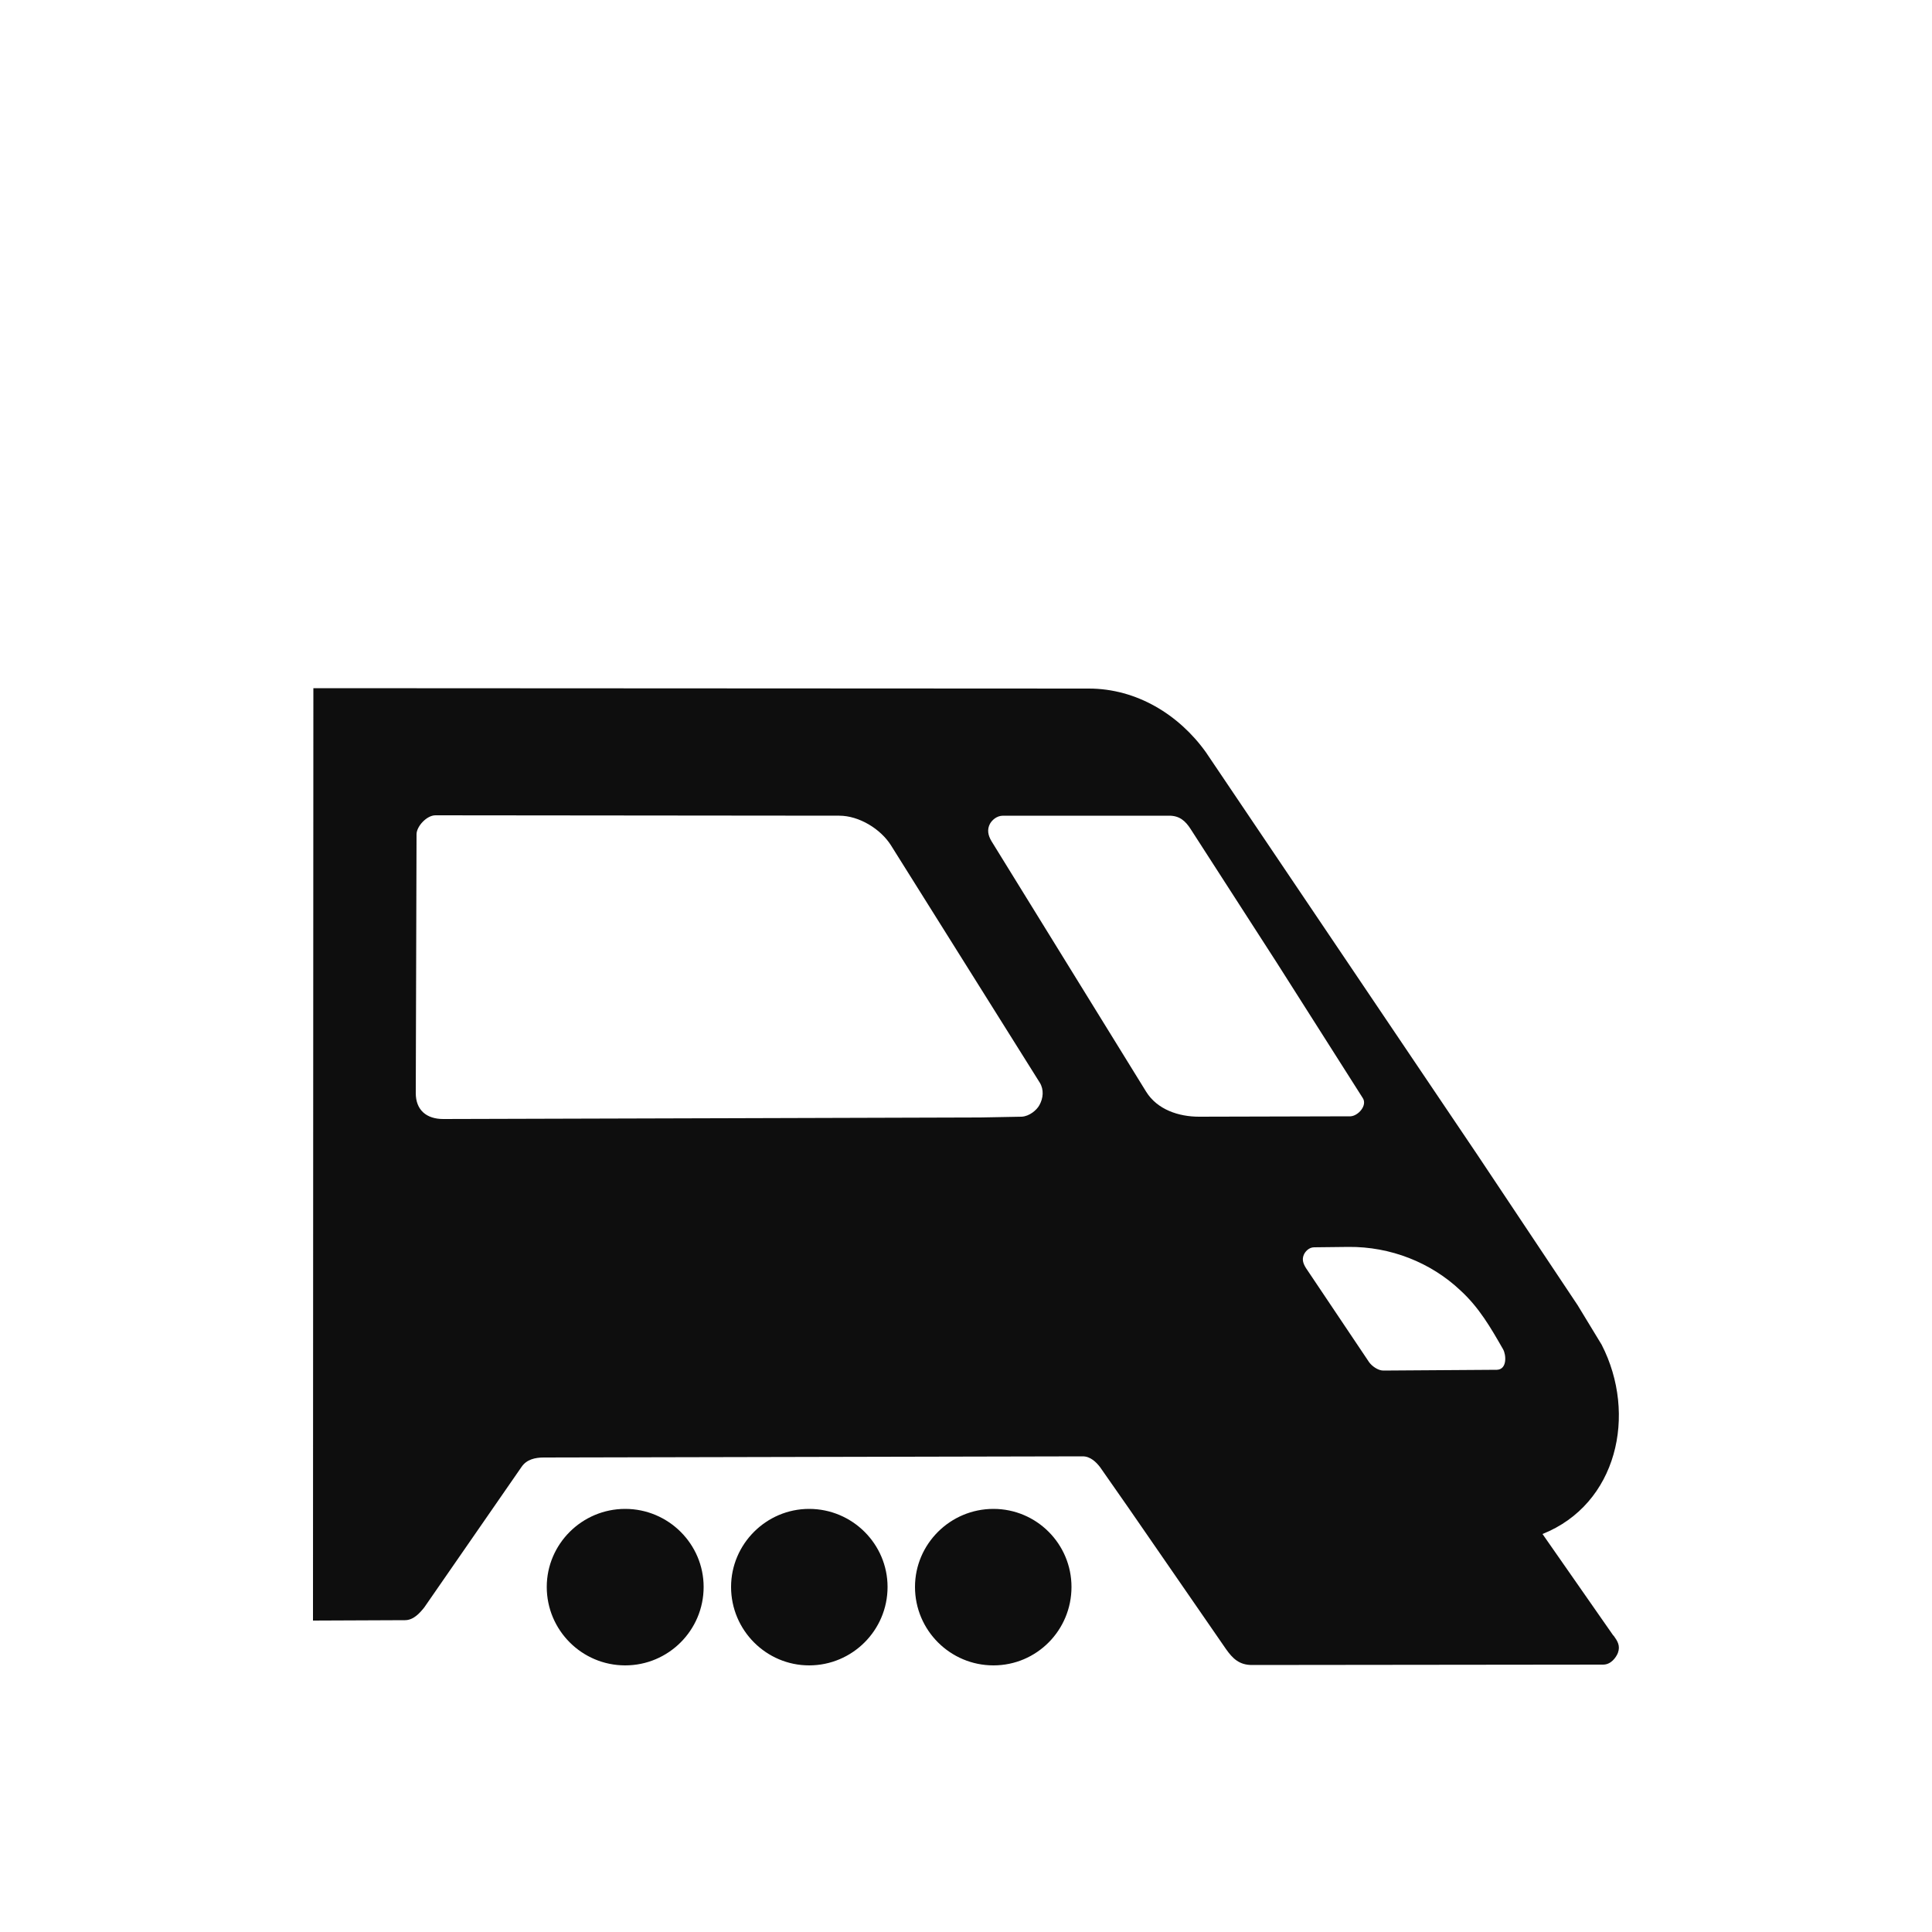
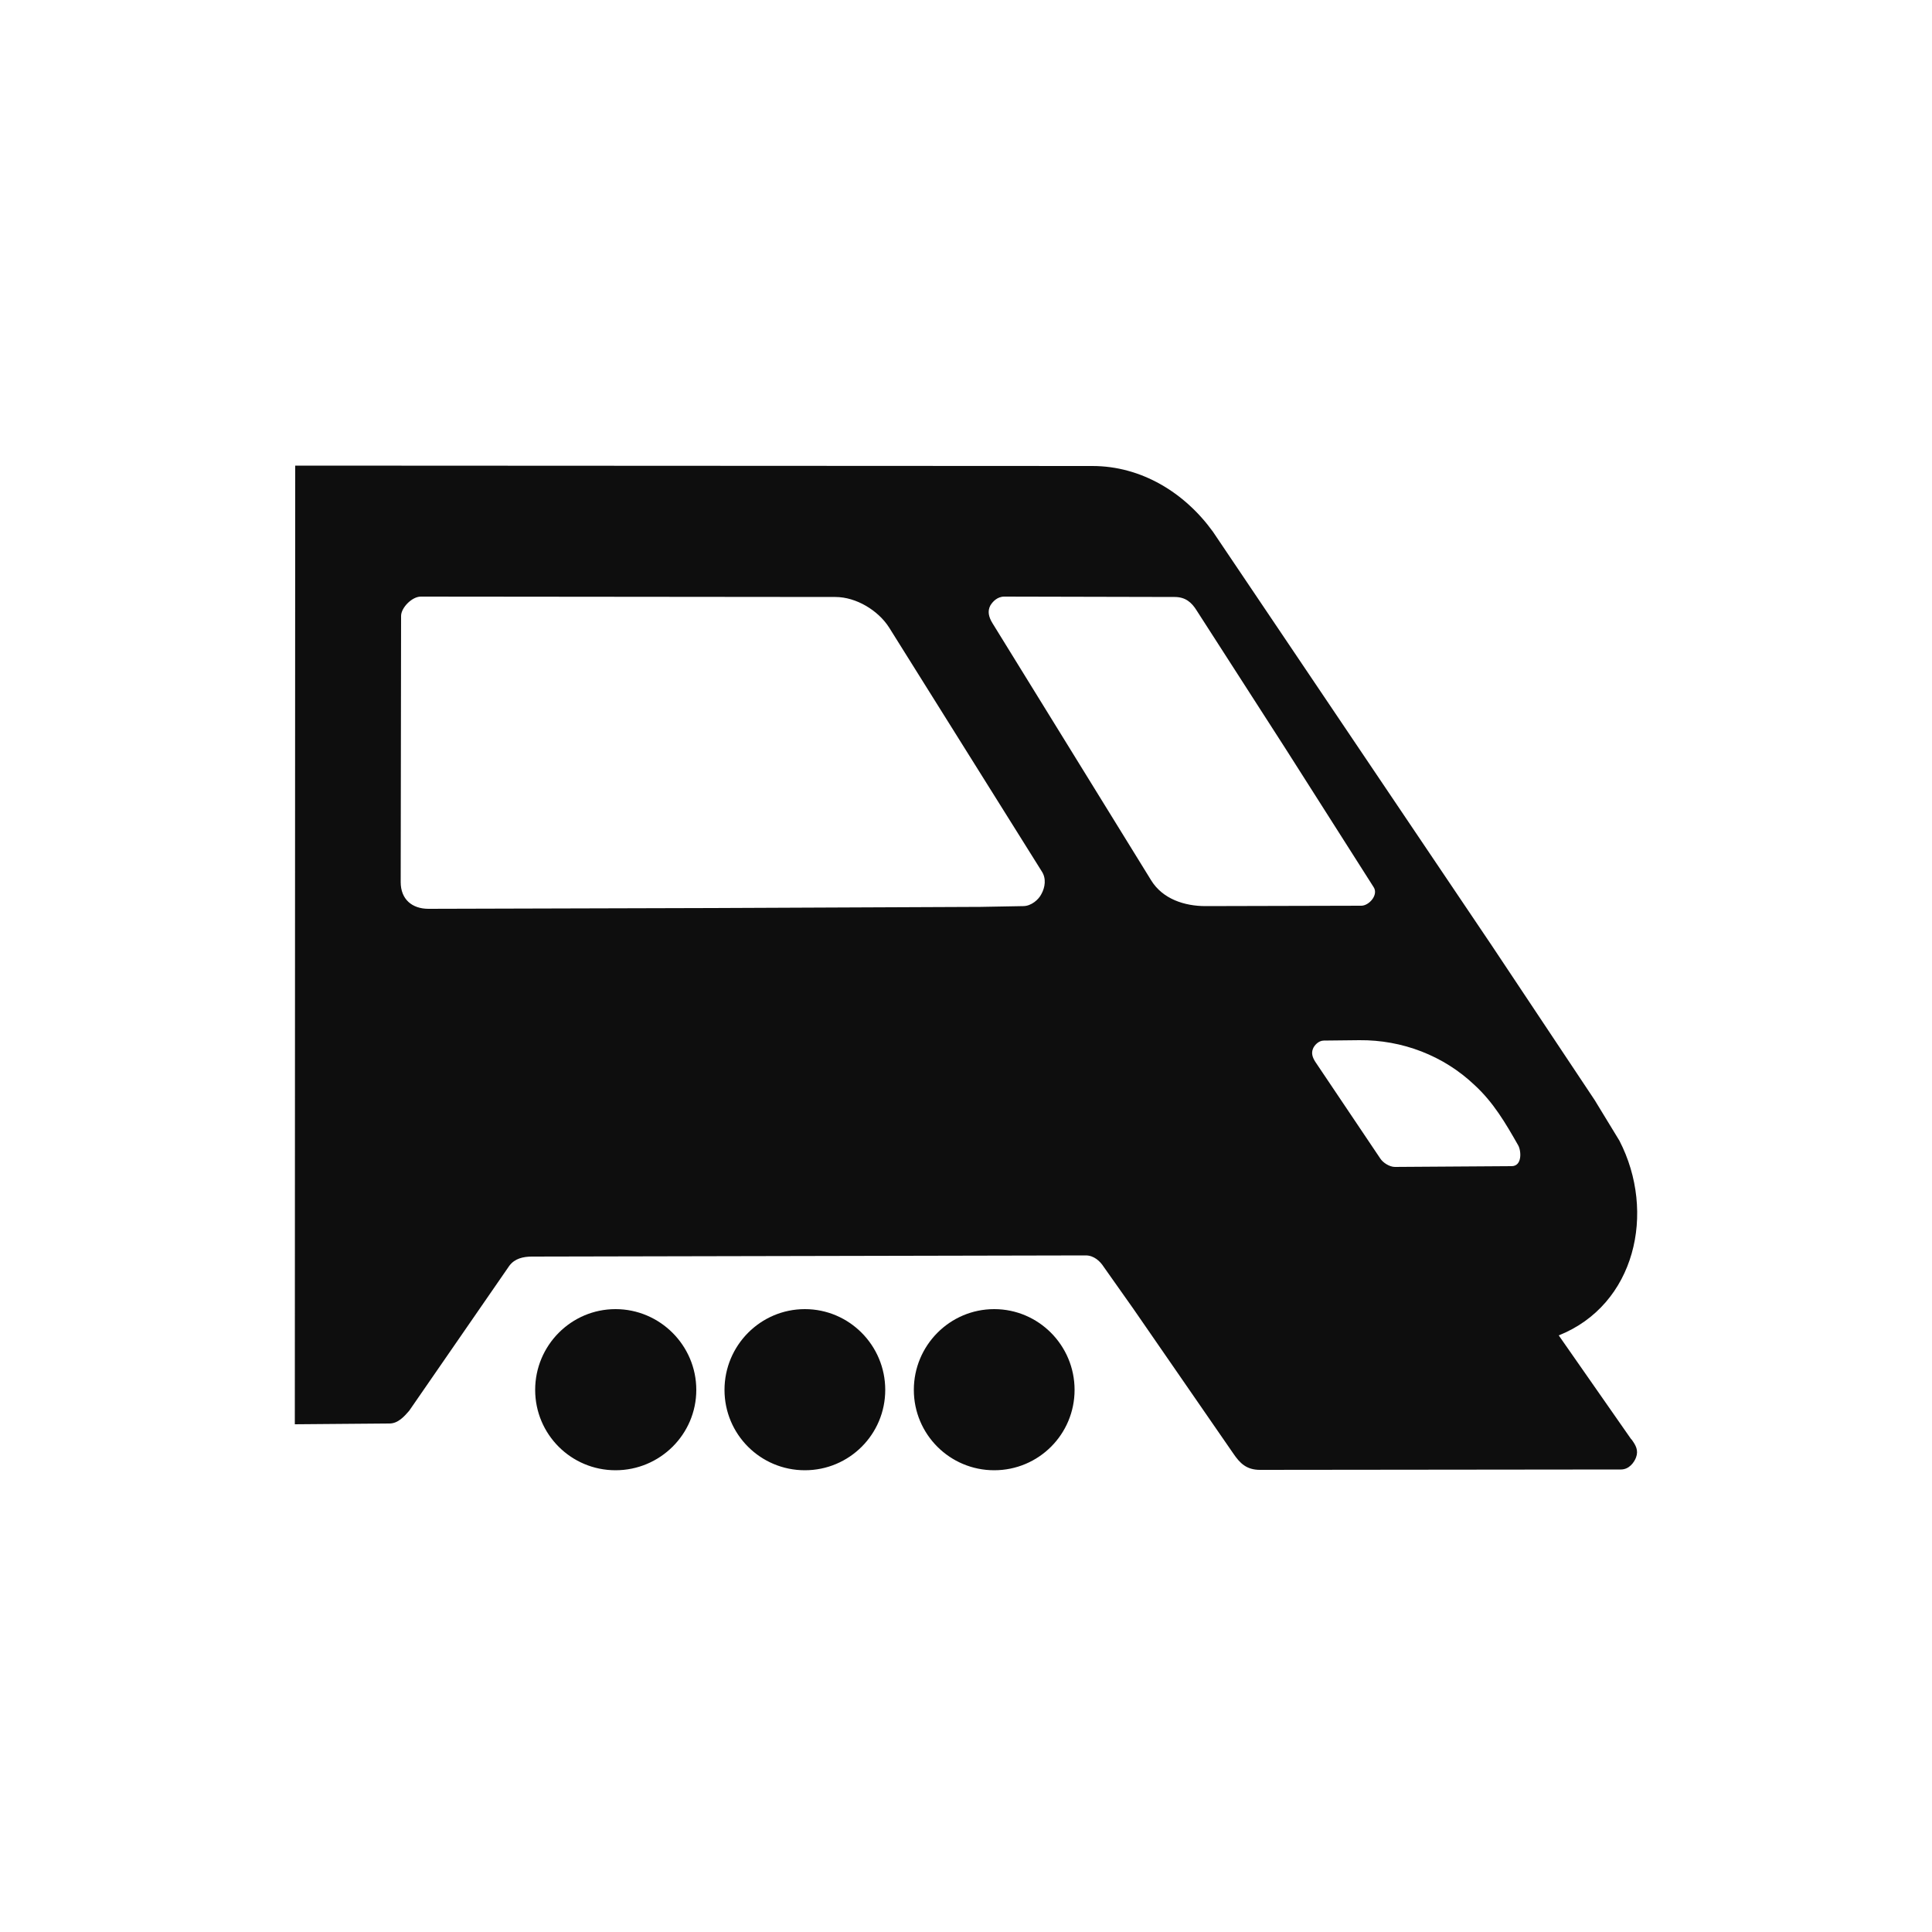
<svg xmlns="http://www.w3.org/2000/svg" width="50" height="50" viewBox="0 0 50 50" fill="none">
-   <path d="M28.18 17.82C29.41 17.82 30.51 18.49 31.21 19.47L38.23 29.88L40.83 33.78L41.45 34.8C42.38 36.61 41.85 38.93 39.92 39.7L41.74 42.31C41.75 42.32 41.75 42.33 41.76 42.33C41.86 42.47 41.94 42.59 41.87 42.78C41.82 42.9 41.69 43.08 41.49 43.08L32.4 43.09C32.07 43.09 31.9 42.92 31.73 42.68L29.21 39.03L28.47 37.97C28.37 37.84 28.22 37.69 28.02 37.69L14.07 37.72C13.85 37.72 13.63 37.77 13.5 37.96L10.98 41.6C10.86 41.75 10.7 41.93 10.48 41.93L8.1 41.94L8.11 17.81ZM11.27 21.1C11.04 21.1 10.78 21.39 10.78 21.59L10.76 28.29C10.76 28.73 11.04 28.96 11.47 28.96L18.62 28.94L25.37 28.92L26.44 28.9C26.64 28.89 26.83 28.73 26.9 28.6C27 28.42 27.02 28.2 26.91 28.02L23.06 21.88C22.79 21.45 22.23 21.11 21.72 21.11ZM25.96 21.11C25.79 21.11 25.67 21.23 25.62 21.32C25.54 21.47 25.57 21.62 25.66 21.77L29.66 28.25C29.95 28.72 30.51 28.9 31.03 28.9L34.95 28.89C35.15 28.88 35.39 28.61 35.27 28.42L33.04 24.91L30.81 21.45C30.68 21.25 30.53 21.11 30.26 21.11ZM25.71 39.05C26.83 39.05 27.73 39.96 27.73 41.07C27.73 42.19 26.83 43.1 25.71 43.1C24.59 43.1 23.68 42.19 23.68 41.07C23.68 39.96 24.59 39.05 25.71 39.05ZM20.94 39.05C22.06 39.05 22.97 39.96 22.97 41.07C22.97 42.19 22.06 43.1 20.94 43.1C19.83 43.1 18.92 42.19 18.92 41.07C18.92 39.96 19.83 39.05 20.94 39.05ZM16.18 39.05C17.3 39.05 18.21 39.96 18.21 41.07C18.21 42.19 17.3 43.1 16.18 43.1C15.06 43.1 14.15 42.19 14.15 41.07C14.15 39.96 15.06 39.05 16.18 39.05ZM34.01 32.28C33.87 32.28 33.77 32.4 33.74 32.48C33.69 32.6 33.73 32.71 33.8 32.82L35.43 35.25C35.5 35.35 35.66 35.47 35.8 35.47L38.74 35.45C39.01 35.44 38.98 35.06 38.9 34.92C38.58 34.36 38.28 33.84 37.8 33.4C37.03 32.67 35.98 32.26 34.9 32.27Z" fill="#0E0E0E" />
+   <path d="M28.27 12.06C29.54 12.06 30.66 12.75 31.39 13.76L38.6 24.46L41.27 28.47L41.91 29.52C42.87 31.38 42.32 33.77 40.34 34.56L42.21 37.24C42.22 37.25 42.22 37.25 42.23 37.26C42.33 37.4 42.41 37.53 42.34 37.72C42.29 37.85 42.16 38.03 41.95 38.03L32.61 38.04C32.26 38.04 32.09 37.87 31.92 37.62L29.33 33.87L28.56 32.78C28.47 32.64 28.31 32.49 28.1 32.49L13.77 32.52C13.54 32.52 13.32 32.57 13.18 32.76L10.59 36.51C10.46 36.66 10.3 36.84 10.08 36.84L7.63 36.86L7.64 12.05ZM10.89 15.44C10.66 15.44 10.38 15.73 10.38 15.94L10.37 22.83C10.37 23.27 10.66 23.52 11.09 23.52L18.44 23.5L25.38 23.47L26.48 23.45C26.69 23.45 26.88 23.28 26.95 23.14C27.05 22.96 27.08 22.73 26.96 22.55L23.01 16.24C22.73 15.8 22.16 15.45 21.62 15.45ZM25.99 15.44C25.81 15.44 25.69 15.57 25.63 15.67C25.55 15.82 25.59 15.97 25.68 16.12L29.79 22.78C30.09 23.27 30.66 23.45 31.2 23.45L35.23 23.44C35.43 23.44 35.68 23.16 35.55 22.96L33.26 19.36L30.97 15.8C30.84 15.59 30.68 15.45 30.4 15.45ZM25.73 33.88C26.88 33.88 27.81 34.82 27.81 35.97C27.81 37.12 26.88 38.05 25.73 38.05C24.58 38.05 23.65 37.12 23.65 35.97C23.65 34.82 24.58 33.88 25.73 33.88ZM20.83 33.88C21.98 33.88 22.91 34.82 22.91 35.97C22.91 37.12 21.98 38.05 20.83 38.05C19.68 38.05 18.75 37.12 18.75 35.97C18.75 34.82 19.68 33.88 20.83 33.88ZM15.93 33.88C17.08 33.88 18.02 34.82 18.02 35.97C18.02 37.12 17.08 38.05 15.93 38.05C14.78 38.05 13.85 37.12 13.85 35.97C13.85 34.82 14.78 33.88 15.93 33.88ZM34.26 26.93C34.12 26.93 34.01 27.06 33.98 27.14C33.93 27.26 33.97 27.37 34.04 27.48L35.72 29.98C35.79 30.09 35.96 30.2 36.1 30.2L39.12 30.18C39.4 30.18 39.37 29.78 39.29 29.64C38.96 29.06 38.65 28.53 38.16 28.08C37.36 27.32 36.29 26.91 35.18 26.92Z" fill="#0E0E0E" />
</svg>
